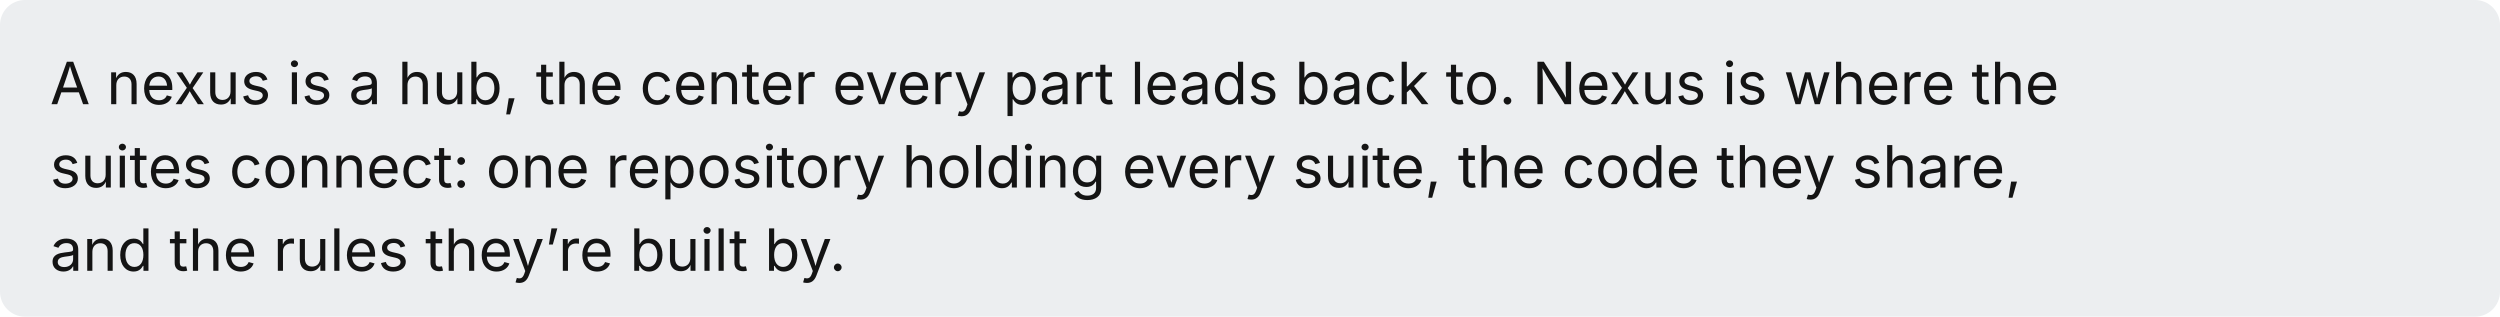
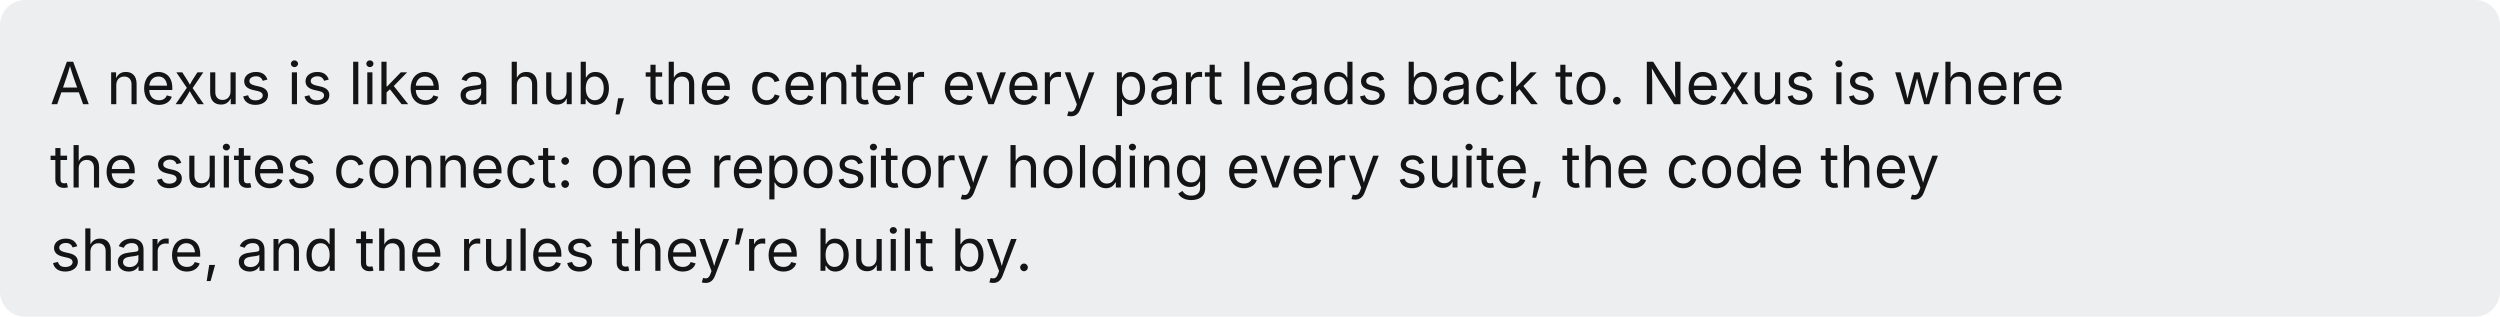
<svg xmlns="http://www.w3.org/2000/svg" width="600" height="76" viewBox="0 0 600 76">
  <rect width="600" height="76" rx="6" fill="#eceef0" />
  <text x="12" y="25" fill="#141414" font-family="Inter, Segoe UI, Helvetica, Arial, sans-serif" font-size="14">
-     <tspan x="12" dy="0">A nexus is a hub, the center every part leads back to. Nexus is where the</tspan>
-     <tspan x="12" dy="20">suites connect: one repository holding every suite, the code they share,</tspan>
-     <tspan x="12" dy="20">and the rules they’re built by.</tspan>
+     <tspan x="12" dy="0">A nexus is like a hub, the center every part leads back to. Nexus is where</tspan>
+     <tspan x="12" dy="20">the suites connect: one repository holding every suite, the code they</tspan>
+     <tspan x="12" dy="20">share, and the rules they’re built by.</tspan>
  </text>
</svg>
